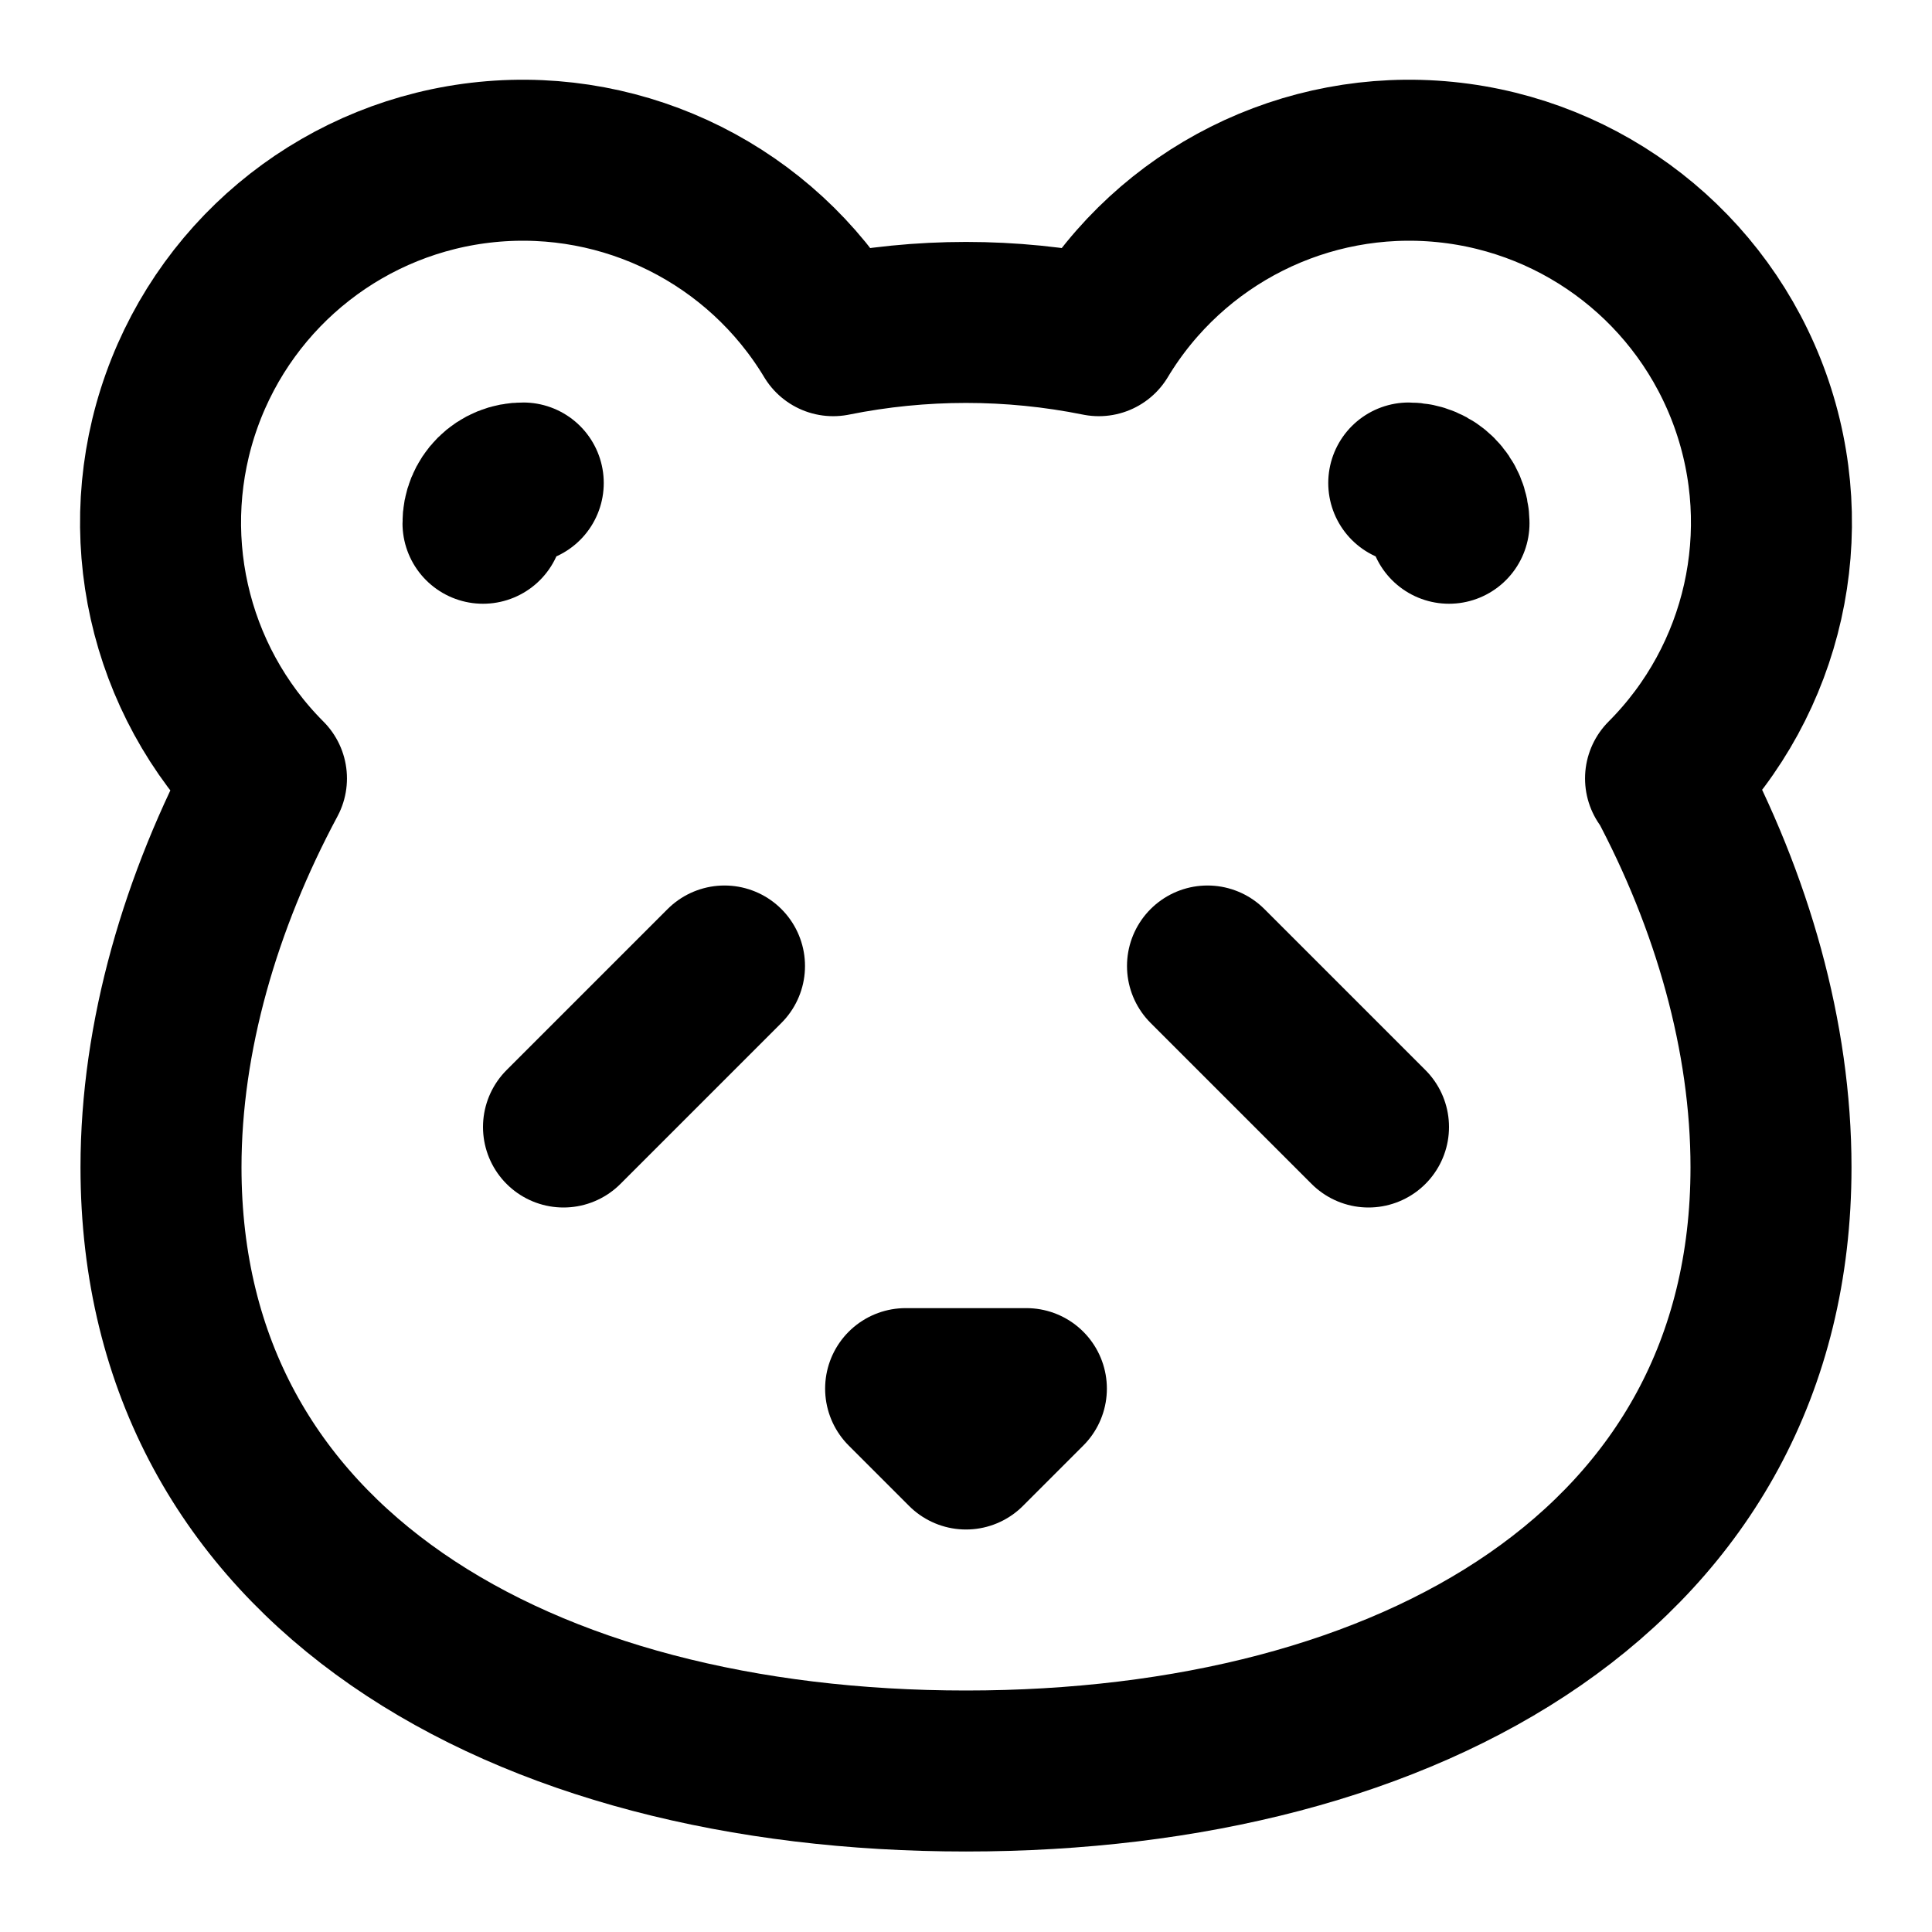
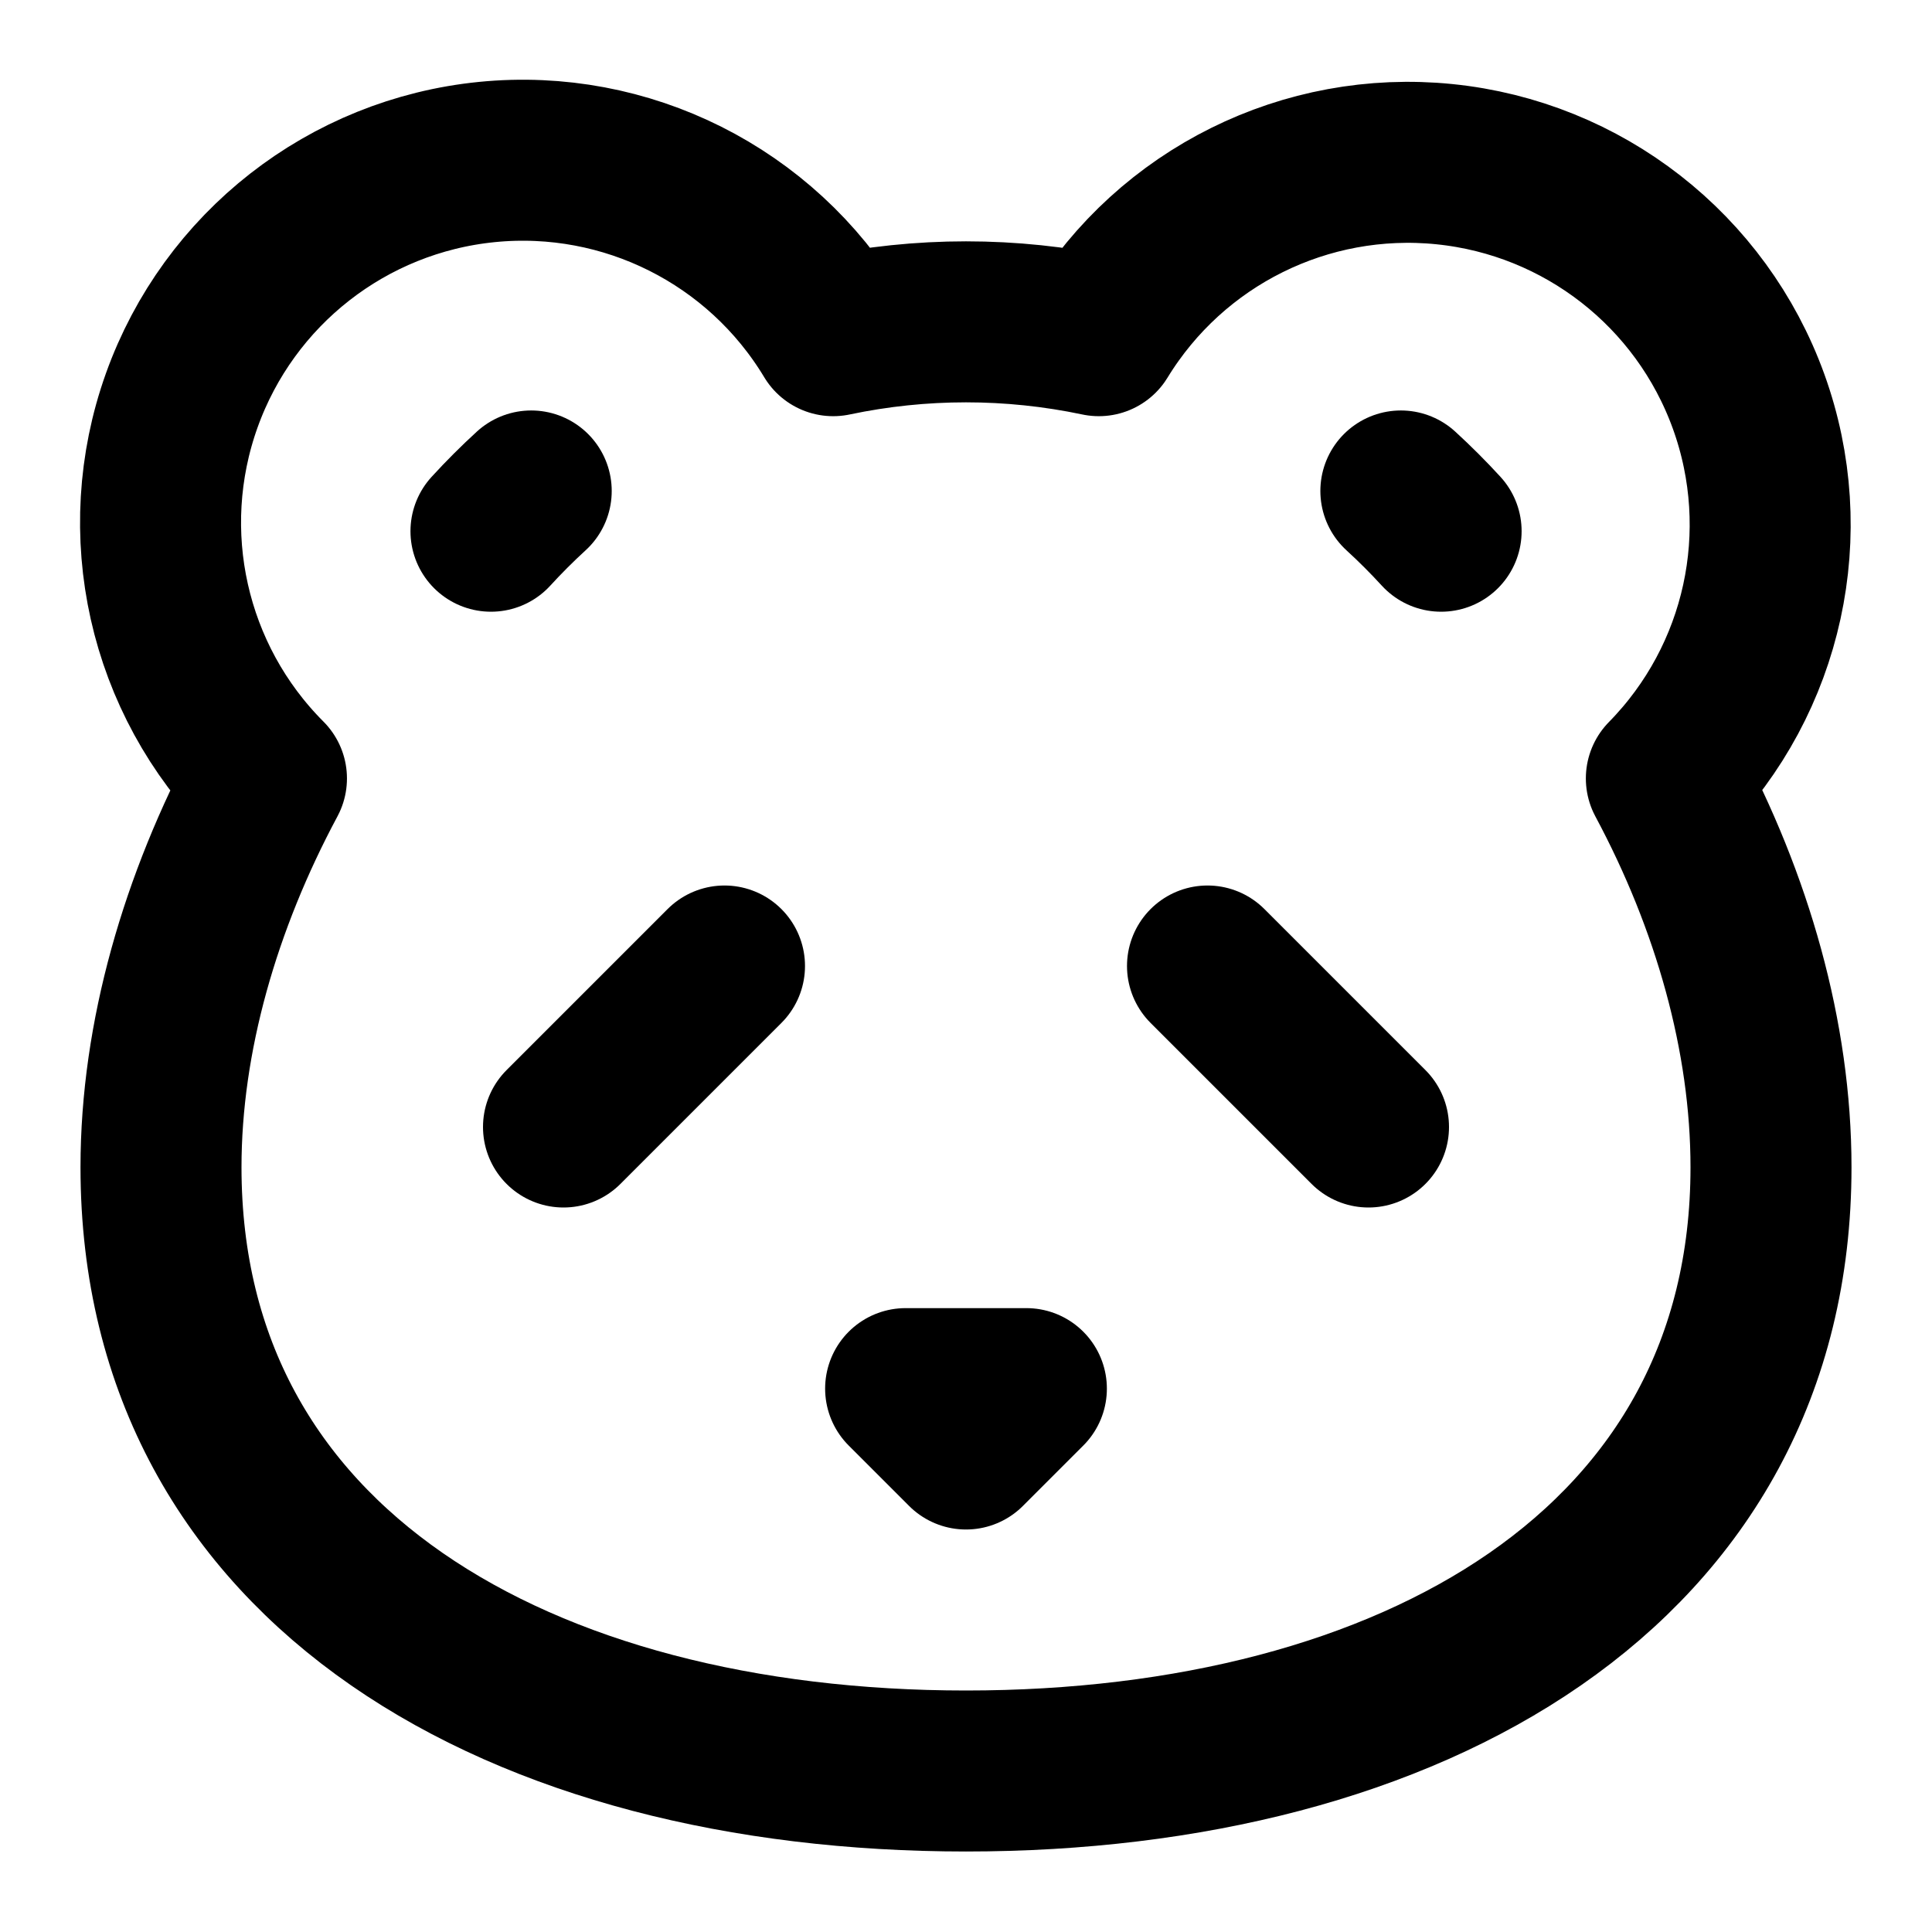
<svg xmlns="http://www.w3.org/2000/svg" width="24" height="24" viewBox="0 0 24 24" fill="none" stroke="currentColor" stroke-width="2" stroke-linecap="round" stroke-linejoin="round">
  <path d="M11.25 17.25h1.5L12 18z" />
  <path d="m15 12 2 2" />
-   <path d="M18 6.5a.5.5 0 0 0-.5-.5" />
-   <path d="M20.69 9.67a4.5 4.5 0 1 0-7.04-5.5 8.35 8.35 0 0 0-3.3 0 4.5 4.5 0 1 0-7.04 5.5C2.49 11.2 2 12.88 2 14.5 2 19.47 6.48 22 12 22s10-2.53 10-7.5c0-1.62-.48-3.3-1.3-4.83" />
-   <path d="M6 6.5a.495.495 0 0 1 .5-.5" />
+   <path d="M17.902 6.599a8 8 0 0 0-.5-.5" />
+   <path d="M2 14.5C2 19.47 6.48 22 12 22s10-2.53 10-7.5c0-1.62-.48-3.3-1.3-4.83a4.5 4.5 0 1 0-7.05-5.5 8 8 0 0 0-3.3 0 4.5 4.5 0 1 0-7.04 5.5C2.49 11.2 2 12.88 2 14.5" />
+   <path d="M6.099 6.599a8 8 0 0 1 .5-.5" />
  <path d="m9 12-2 2" />
</svg>
